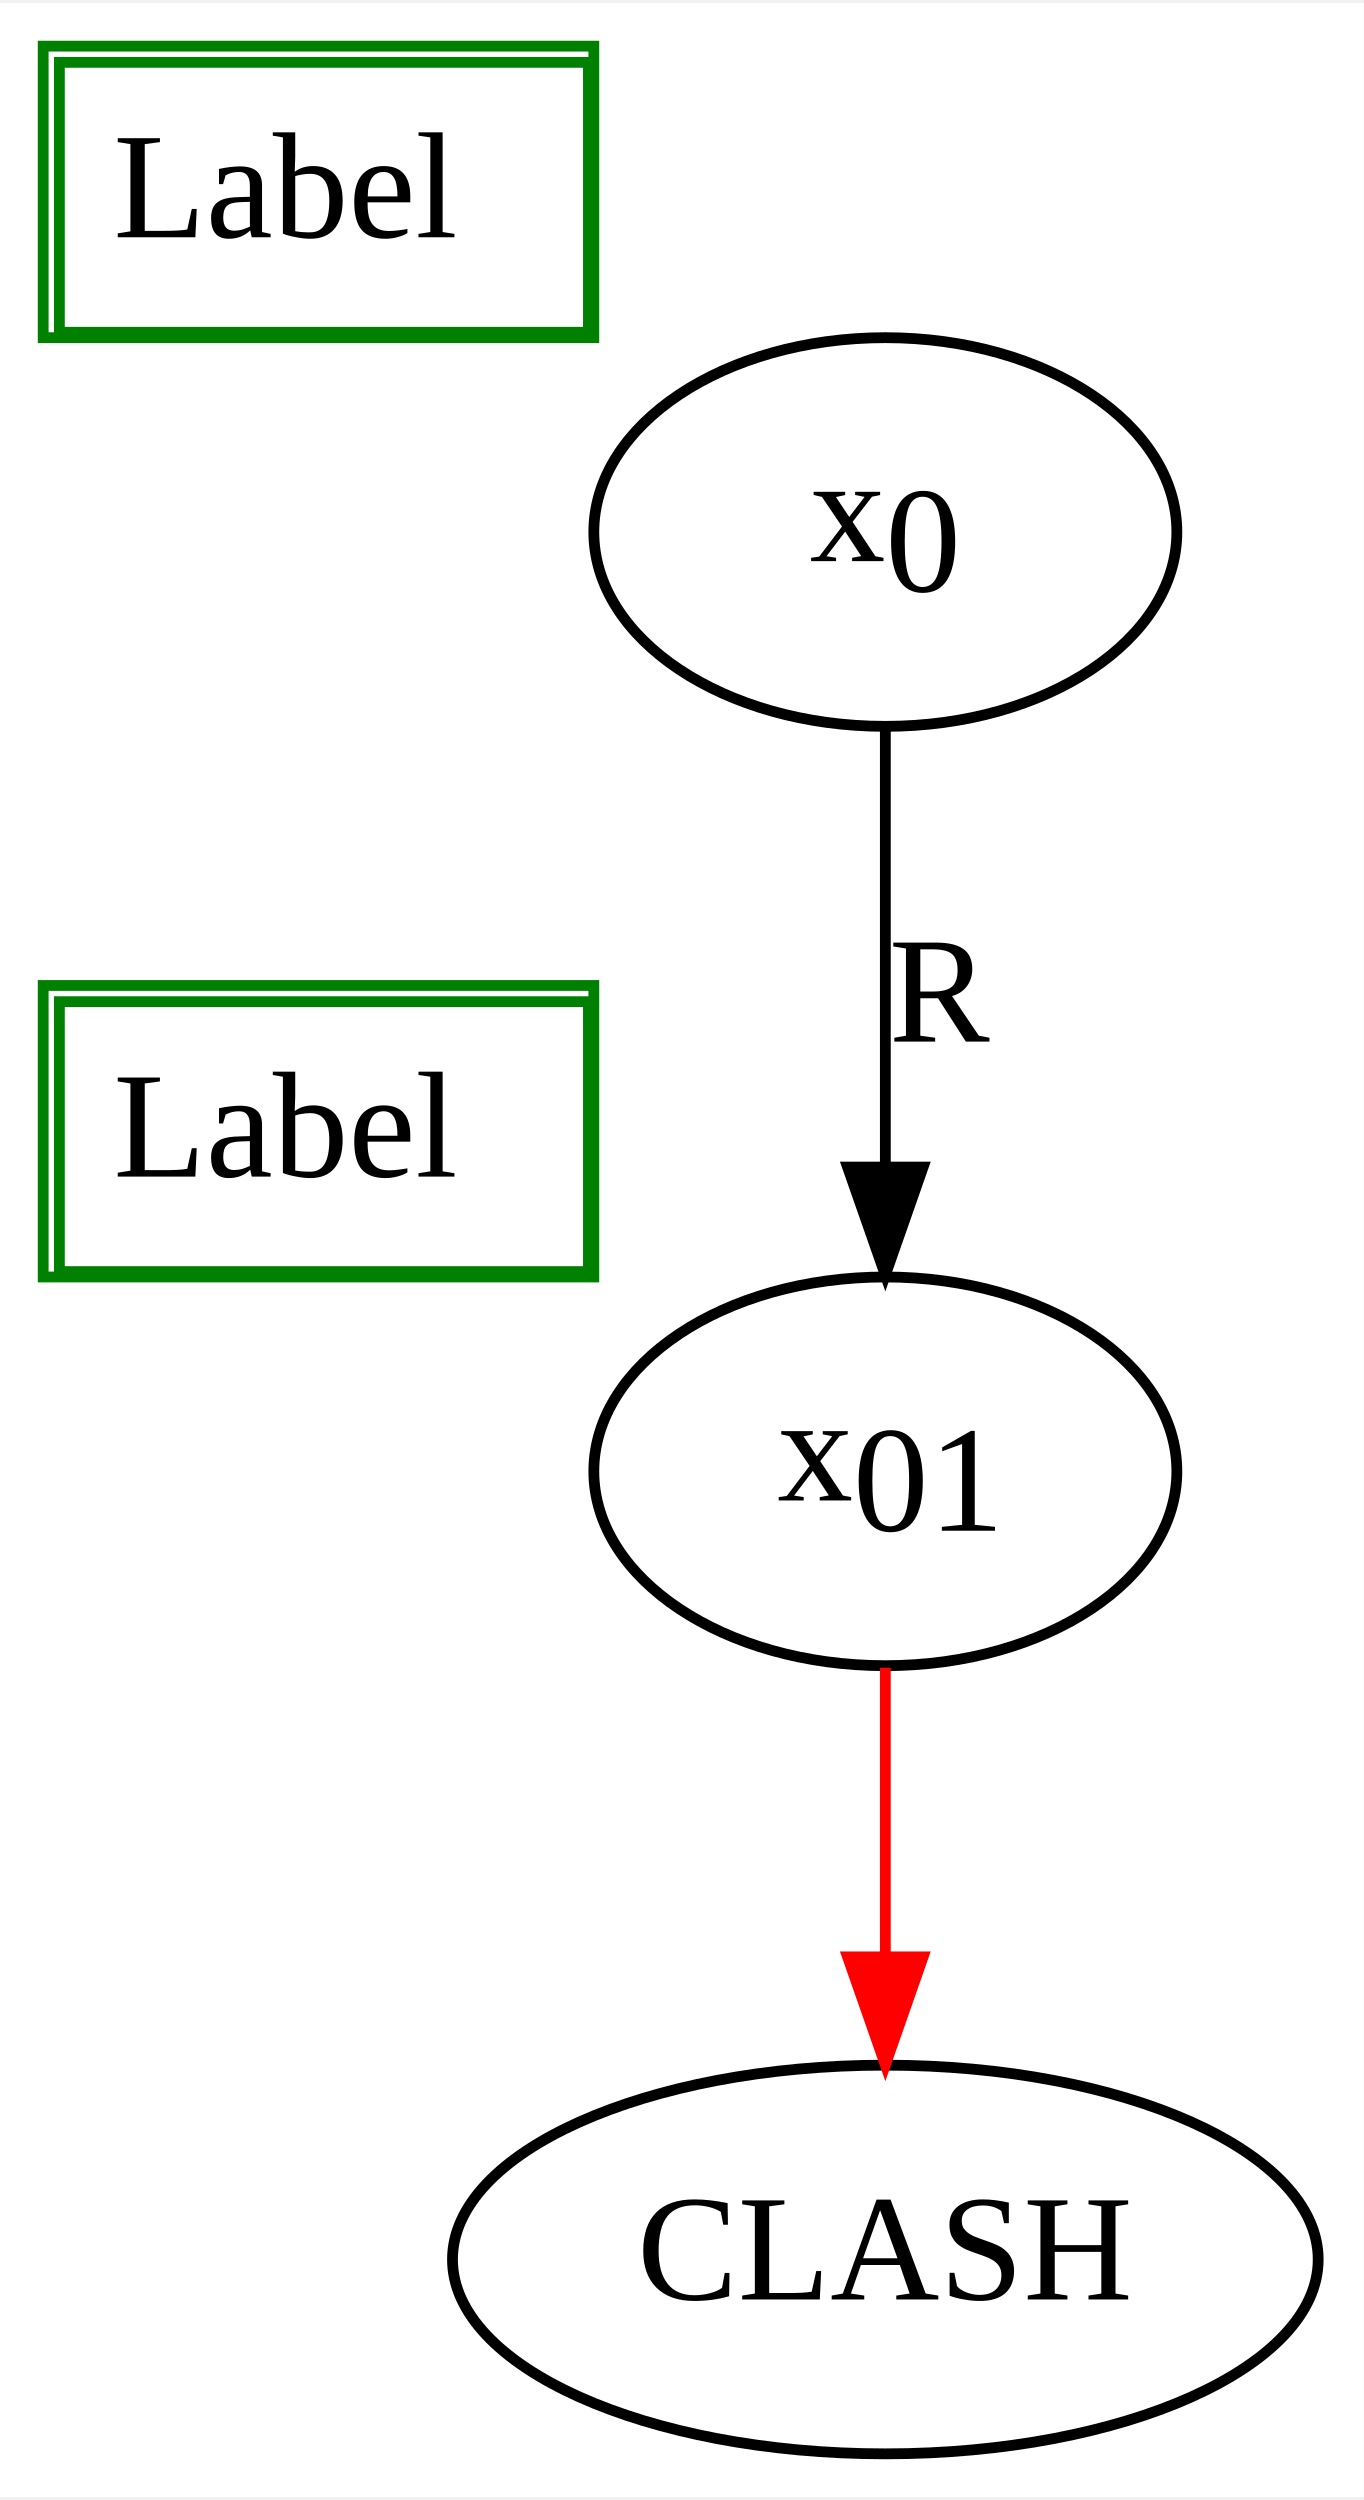
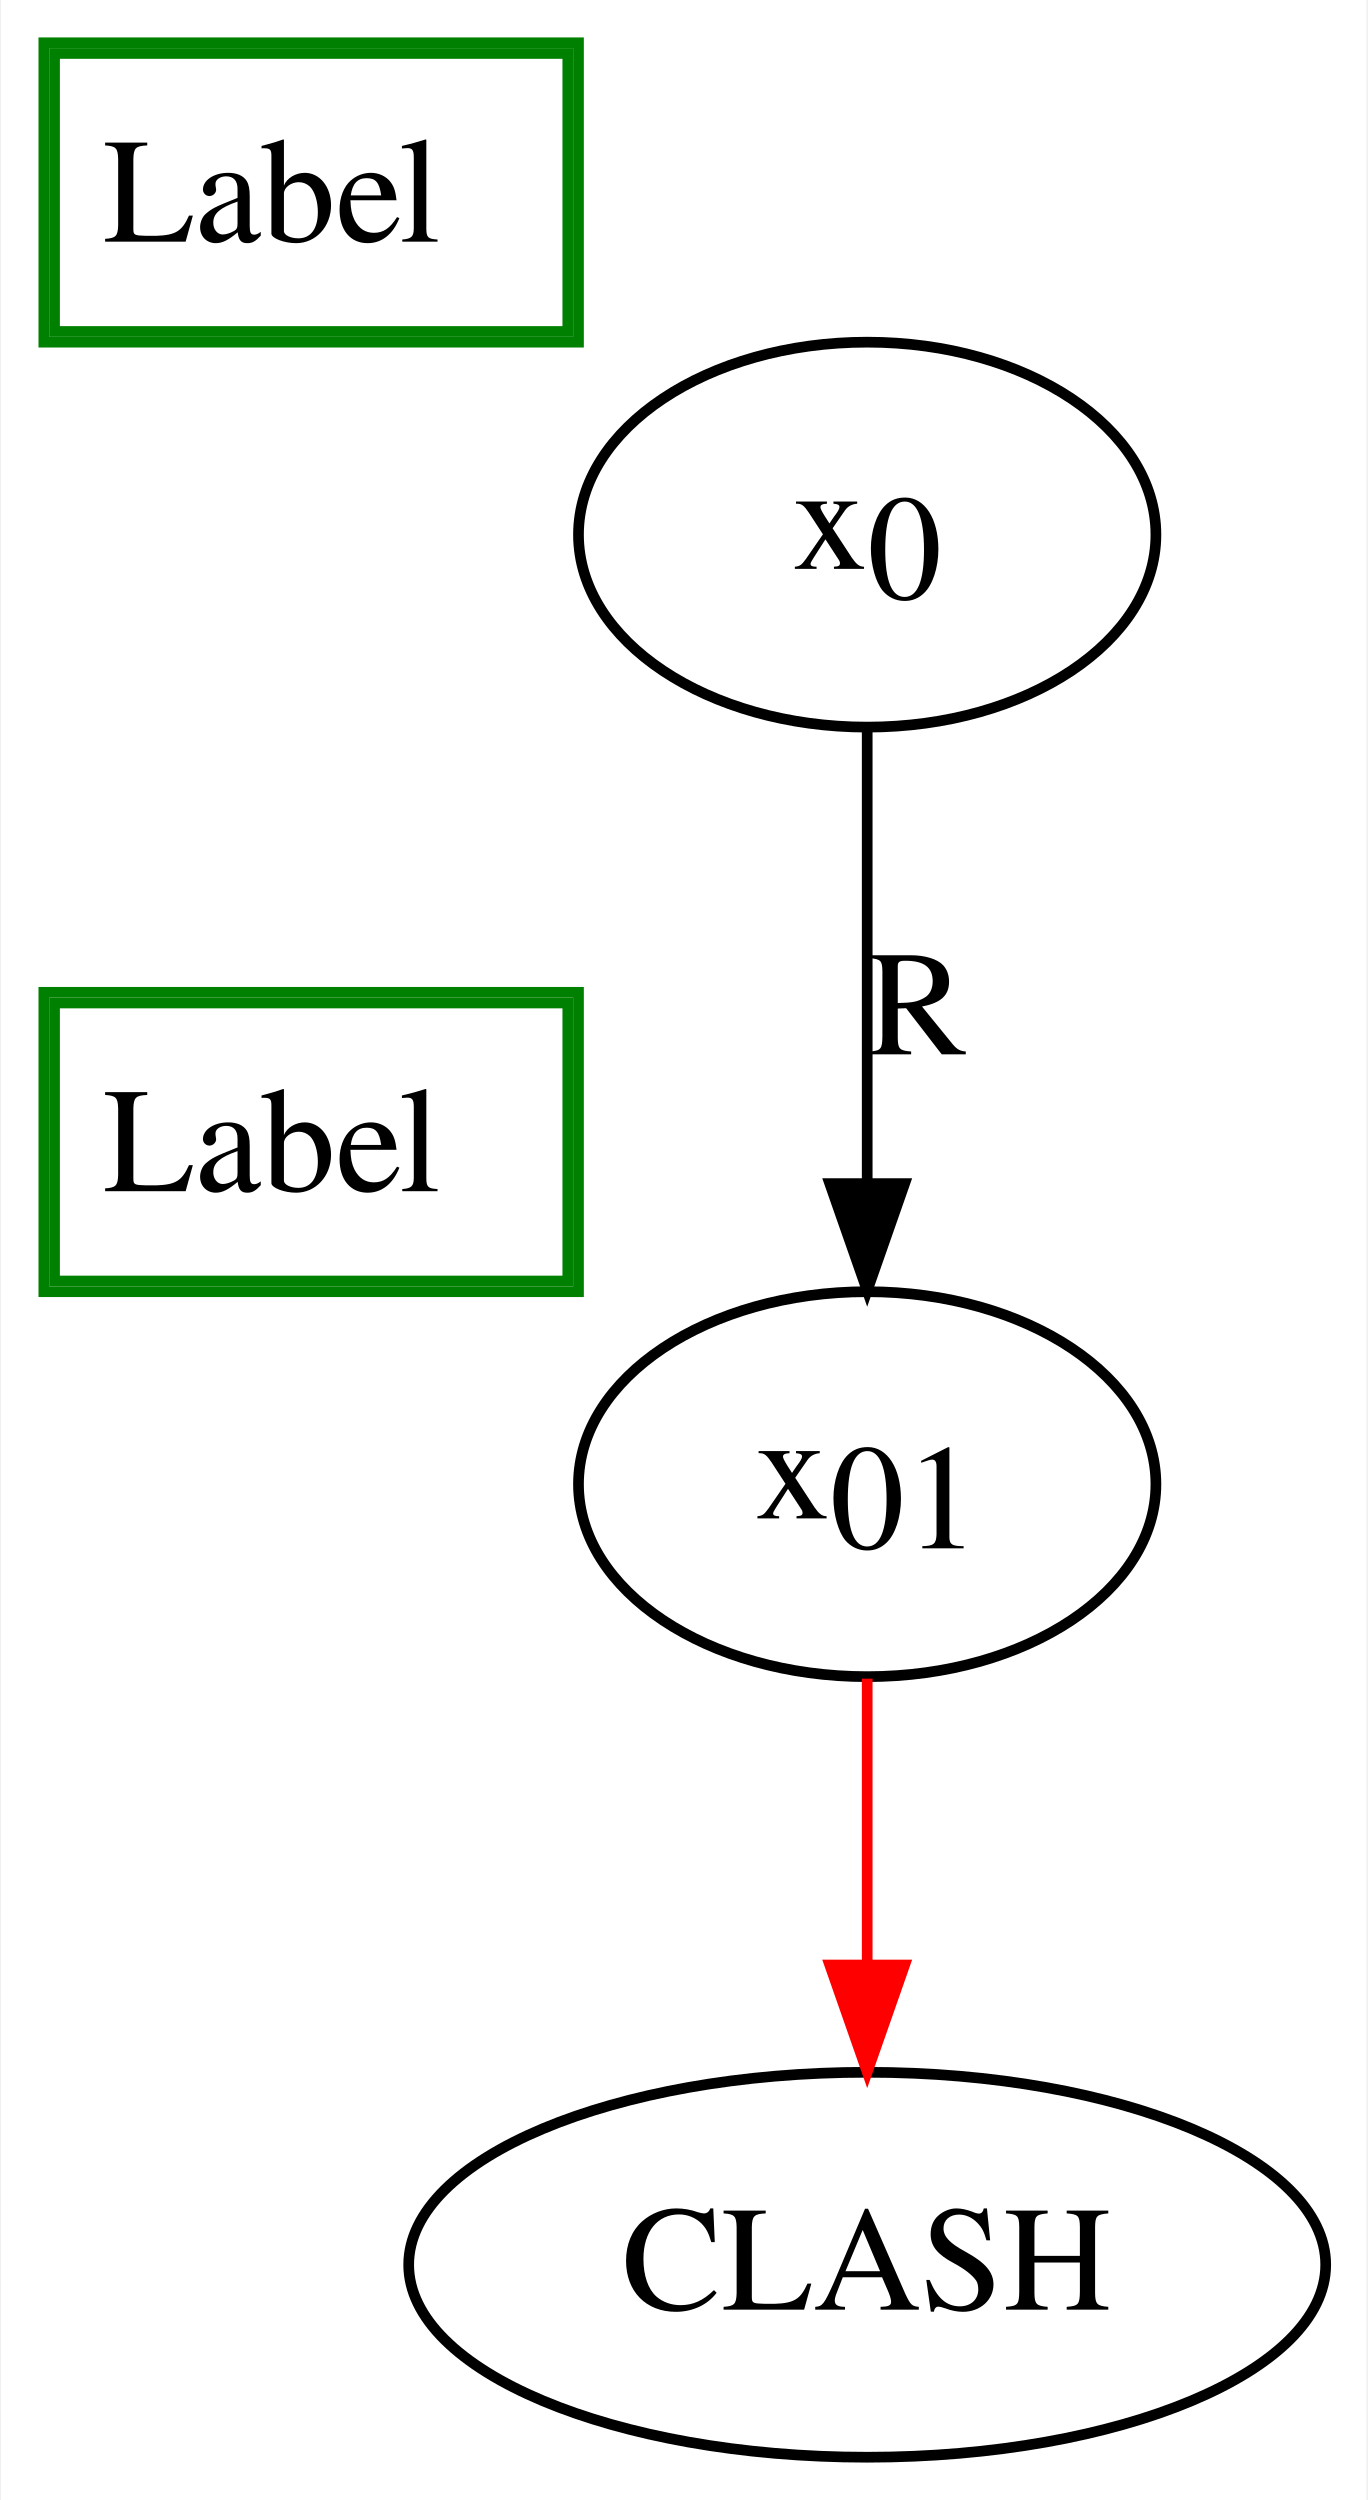
- <svg xmlns="http://www.w3.org/2000/svg" xmlns:xlink="http://www.w3.org/1999/xlink" width="126px" height="231px" viewBox="0.00 0.00 126.30 231.00">
-   <g id="graph0" class="graph" transform="scale(1.0 1.0) rotate(0.0) translate(4.0 227.0)">
-     <polygon fill="white" stroke="transparent" points="-4,4 -4,-227 122.3,-227 122.3,4 -4,4" />
+ <svg xmlns="http://www.w3.org/2000/svg" xmlns:xlink="http://www.w3.org/1999/xlink" width="128px" height="234px" viewBox="0.00 0.00 127.69 233.80">
+   <g id="graph0" class="graph" transform="scale(1.0 1.0) rotate(0.0) translate(4.0 229.8)">
+     <polygon fill="white" stroke="transparent" points="-4,4 -4,-229.8 123.69,-229.8 123.69,4 -4,4" />
    <g id="node1" class="node">
-       <ellipse fill="none" stroke="black" cx="78" cy="-178" rx="27" ry="18" />
-       <text text-anchor="start" x="71" y="-175.3" font-family="Times New Roman,serif" font-size="14.00">x</text>
-       <text text-anchor="start" x="78" y="-175.3" font-family="Times New Roman,serif" baseline-shift="sub" font-size="14.00">0</text>
-       <g id="a_node1_0">
-         <a xlink:href="C:\Users\Mario\Desktop\ProgettoIntelligentWeb\Progetto\graph\lazy\19.txt" xlink:title="Clicca per visualizzare Lx" target="_blank">
-           <polygon fill="none" stroke="green" points="1.5,-196.5 1.5,-221.5 50.5,-221.5 50.5,-196.5 1.5,-196.5" />
-           <text text-anchor="start" x="6.5" y="-205.3" font-family="Times New Roman,serif" font-size="14.00"> Label </text>
+       <ellipse fill="none" stroke="black" cx="77" cy="-179.8" rx="27" ry="18" />
+       <text text-anchor="start" x="70" y="-176.6" font-family="Times,serif" font-size="14.00">x</text>
+       <text text-anchor="start" x="77" y="-176.6" font-family="Times,serif" baseline-shift="sub" font-size="14.00">0</text>
+       <g id="a_node1_13">
+         <a xlink:href="C:\Users\turco\OneDrive\Desktop\ProgettoIntelligentWeb\Progetto\graph\lazy\19.txt" xlink:title="Clicca per visualizzare Lx" target="_blank">
+           <polygon fill="none" stroke="green" points="1,-198.8 1,-224.8 49,-224.8 49,-198.8 1,-198.8" />
+           <text text-anchor="start" x="5.56" y="-207.2" font-family="Times,serif" font-size="14.00"> Label </text>
        </a>
      </g>
-       <polygon fill="none" stroke="green" points="0,-196 0,-223 51,-223 51,-196 0,-196" />
+       <polygon fill="none" stroke="green" points="0,-197.8 0,-225.8 50,-225.8 50,-197.8 0,-197.8" />
    </g>
    <g id="node2" class="node">
-       <ellipse fill="none" stroke="black" cx="78" cy="-91" rx="27" ry="18" />
-       <text text-anchor="start" x="68" y="-88.3" font-family="Times New Roman,serif" font-size="14.00">x</text>
-       <text text-anchor="start" x="75" y="-88.3" font-family="Times New Roman,serif" baseline-shift="sub" font-size="14.00">01</text>
-       <g id="a_node2_1">
-         <a xlink:href="C:\Users\Mario\Desktop\ProgettoIntelligentWeb\Progetto\graph\lazy\20.txt" xlink:title="Clicca per visualizzare Lx" target="_blank">
-           <polygon fill="none" stroke="green" points="1.5,-109.5 1.5,-134.5 50.5,-134.5 50.5,-109.5 1.5,-109.5" />
-           <text text-anchor="start" x="6.5" y="-118.3" font-family="Times New Roman,serif" font-size="14.00"> Label </text>
+       <ellipse fill="none" stroke="black" cx="77" cy="-91" rx="27" ry="18" />
+       <text text-anchor="start" x="66.5" y="-87.8" font-family="Times,serif" font-size="14.00">x</text>
+       <text text-anchor="start" x="73.5" y="-87.8" font-family="Times,serif" baseline-shift="sub" font-size="14.00">01</text>
+       <g id="a_node2_14">
+         <a xlink:href="C:\Users\turco\OneDrive\Desktop\ProgettoIntelligentWeb\Progetto\graph\lazy\20.txt" xlink:title="Clicca per visualizzare Lx" target="_blank">
+           <polygon fill="none" stroke="green" points="1,-110 1,-136 49,-136 49,-110 1,-110" />
+           <text text-anchor="start" x="5.56" y="-118.4" font-family="Times,serif" font-size="14.00"> Label </text>
        </a>
      </g>
-       <polygon fill="none" stroke="green" points="0,-109 0,-136 51,-136 51,-109 0,-109" />
+       <polygon fill="none" stroke="green" points="0,-109 0,-137 50,-137 50,-109 0,-109" />
    </g>
    <g id="edge1" class="edge">
-       <path fill="none" stroke="black" d="M78,-159.8C78,-148.16 78,-132.55 78,-119.24" />
-       <polygon fill="black" stroke="black" points="81.5,-119.18 78,-109.18 74.5,-119.18 81.5,-119.18" />
-       <text text-anchor="middle" x="83" y="-130.8" font-family="Times New Roman,serif" font-size="14.00">R</text>
+       <path fill="none" stroke="black" d="M77,-161.65C77,-149.52 77,-133.02 77,-119.12" />
+       <polygon fill="black" stroke="black" points="80.5,-119.11 77,-109.11 73.5,-119.11 80.5,-119.11" />
+       <text text-anchor="middle" x="81.67" y="-131.2" font-family="Times,serif" font-size="14.00">R</text>
    </g>
    <g id="node3" class="node">
-       <ellipse fill="none" stroke="black" cx="78" cy="-18" rx="40.09" ry="18" />
-       <text text-anchor="start" x="55" y="-14.3" font-family="Times New Roman,serif" font-size="14.00">CLASH</text>
+       <ellipse fill="none" stroke="black" cx="77" cy="-18" rx="42.88" ry="18" />
+       <text text-anchor="start" x="54.06" y="-13.8" font-family="Times,serif" font-size="14.00">CLASH</text>
    </g>
    <g id="edge2" class="edge">
-       <path fill="none" stroke="red" d="M78,-72.81C78,-64.79 78,-55.05 78,-46.07" />
-       <polygon fill="red" stroke="red" points="81.5,-46.03 78,-36.03 74.5,-46.03 81.5,-46.03" />
+       <path fill="none" stroke="red" d="M77,-72.81C77,-64.79 77,-55.05 77,-46.07" />
+       <polygon fill="red" stroke="red" points="80.5,-46.03 77,-36.03 73.5,-46.03 80.5,-46.03" />
    </g>
  </g>
</svg>
